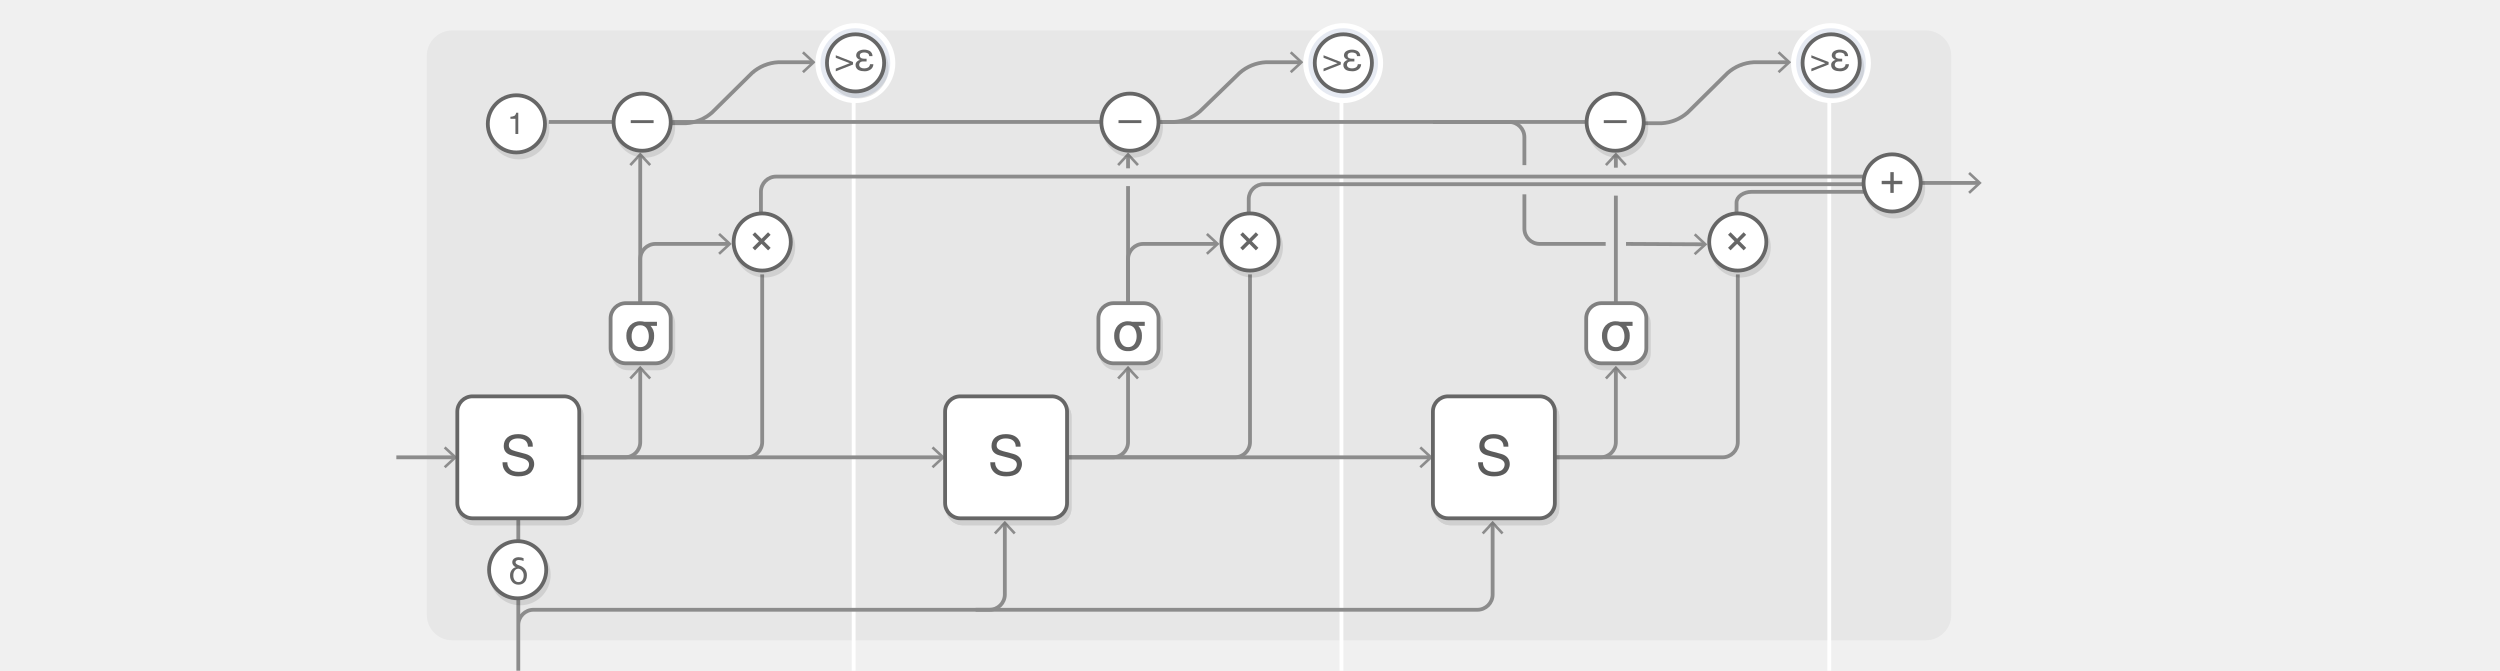
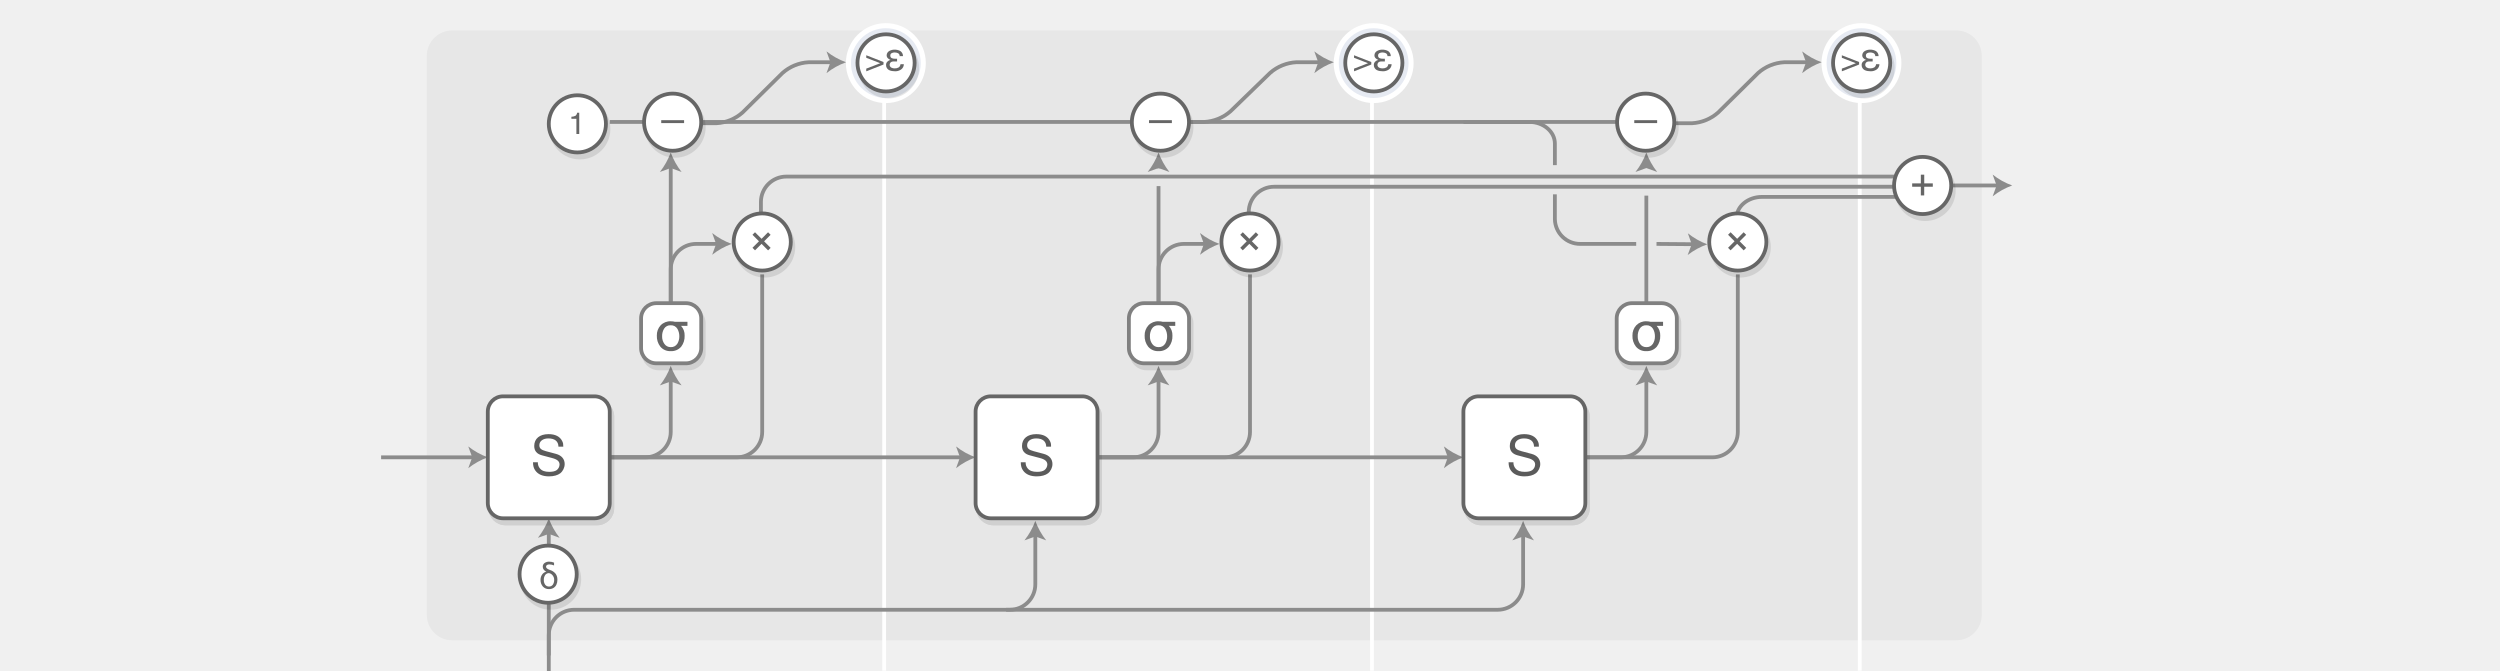
<svg xmlns="http://www.w3.org/2000/svg" xmlns:xlink="http://www.w3.org/1999/xlink" id="background" width="984" height="264" viewBox="0 0 984 264">
  <defs>
    <symbol id="op-halo" data-name="op-halo" viewBox="0 0 31.45 31.45">
      <circle cx="15.73" cy="15.73" r="14.73" fill="#e6eaf2" stroke="#fff" stroke-miterlimit="10" stroke-width="2" />
    </symbol>
    <symbol id="op-bg" data-name="op-bg" viewBox="0 0 24 24">
      <circle cx="12" cy="12" r="11.25" fill="#fff" stroke="#666" stroke-miterlimit="10" stroke-width="1.5" />
    </symbol>
    <symbol id="op-sum" data-name="op-sum" viewBox="0 0 24 24">
      <use id="op-bg-3" data-name="op-bg" width="24" height="24" xlink:href="#op-bg" />
      <path d="M7.88,12.5V11.18h3.41V7.75h1.34v3.43H16V12.5H12.62v3.42H11.29V12.5H7.88Z" fill="#666" />
    </symbol>
    <symbol id="op-sum_5" data-name="op-sum 5" viewBox="0 0 24 24">
      <use id="op-bg-6" data-name="op-bg" width="24" height="24" xlink:href="#op-bg" />
      <g>
        <path d="M11,12.65L4.21,15.32V14.26l5.51-2.12L4.21,10V9L11,11.66v1Z" fill="#666" />
        <path d="M16.34,11.45H15.48q-0.37,0-.73,0a1.84,1.84,0,0,0-.66.17,1,1,0,0,0-.46.42,1.19,1.19,0,0,0-.21.73,1.13,1.13,0,0,0,.2.67,1.4,1.4,0,0,0,.46.43,2.73,2.73,0,0,0,1.33.3,3,3,0,0,0,1.54-.37,1.66,1.66,0,0,0,.73-1.28H19a2.55,2.55,0,0,1-1.09,2.09,4,4,0,0,1-2.32.7,7.39,7.39,0,0,1-1.28-.11,4.23,4.23,0,0,1-1.17-.38A2.21,2.21,0,0,1,12,12.79a1.72,1.72,0,0,1,.55-1.3,2.33,2.33,0,0,1,1.2-.66v0a2.71,2.71,0,0,1-1.07-.69A1.56,1.56,0,0,1,12.24,9a1.8,1.8,0,0,1,.3-1,2,2,0,0,1,.74-0.69,4.19,4.19,0,0,1,2-.52,4.65,4.65,0,0,1,2.34.55,2.37,2.37,0,0,1,1.05,2H17.36a1.21,1.21,0,0,0-.64-1.15,3.21,3.21,0,0,0-1.36-.29,2.53,2.53,0,0,0-1.1.24,1,1,0,0,0-.58,1,1,1,0,0,0,.58,1,2.79,2.79,0,0,0,1.2.22h0.88v1.16Z" fill="#666" />
      </g>
    </symbol>
    <symbol id="op-sum_4" data-name="op-sum 4" viewBox="0 0 24 24">
      <use id="op-bg-9" data-name="op-bg" width="24" height="24" xlink:href="#op-bg" />
      <path d="M7.51,11.21h9v1.15h-9V11.21Z" fill="#666" />
    </symbol>
    <symbol id="op-sum_3" data-name="op-sum 3" viewBox="0 0 24 24">
      <use id="op-bg-12" data-name="op-bg" width="24" height="24" xlink:href="#op-bg" />
      <path d="M9.65,10V9.21a4.3,4.3,0,0,0,1.59-.37,1.83,1.83,0,0,0,.67-1.23h0.83V16H11.62V10h-2Z" fill="#666" />
    </symbol>
    <symbol id="op-x" data-name="op-x" viewBox="0 0 24 24">
      <use id="op-bg-15" data-name="op-bg" width="24" height="24" xlink:href="#op-bg" />
      <path d="M9.16,15.28l-1-1,2.56-2.56L8.16,9.16l1-1,2.58,2.58L14.3,8.17l1,1-2.56,2.56,2.57,2.57-1,1-2.57-2.57Z" fill="#666" />
    </symbol>
    <symbol id="rnn-bg" data-name="rnn-bg" viewBox="0 0 49.5 49.5">
      <rect x="0.75" y="0.75" width="48" height="48" rx="6" ry="6" fill="#fff" stroke="#666" stroke-width="1.5" />
    </symbol>
    <symbol id="rnn-s" data-name="rnn-s" viewBox="0 0 49.5 49.5">
      <use id="rnn-bg-3" data-name="rnn-bg" width="49.5" height="49.5" xlink:href="#rnn-bg" />
      <text transform="translate(17.49 31.75)" font-size="21.77" fill="#5b5b5b" font-family="Helvetica">S</text>
    </symbol>
    <symbol id="op-sum_2" data-name="op-sum 2" viewBox="0 0 24 24">
      <use width="24" height="24" xlink:href="#op-bg" />
      <path d="M9.88,9.08a1.77,1.77,0,0,1,.69-1.47,3,3,0,0,1,1.89-.54,4.84,4.84,0,0,1,1.87.38v1.1a5.22,5.22,0,0,0-1.88-.4,1.57,1.57,0,0,0-.93.25,0.78,0.78,0,0,0-.35.67q0,0.74,1.51,1.26a4.6,4.6,0,0,1,2.22,1.44A3.75,3.75,0,0,1,15.64,14v0.27a4.23,4.23,0,0,1-.4,1.87,3,3,0,0,1-1.15,1.28,3.29,3.29,0,0,1-1.74.45,3.08,3.08,0,0,1-2.42-1A3.86,3.86,0,0,1,9,14.22V14.13a3.42,3.42,0,0,1,.64-2A2.76,2.76,0,0,1,11.29,11v0a2.36,2.36,0,0,1-1-.75A1.76,1.76,0,0,1,9.88,9.08Zm0.42,5.2a3,3,0,0,0,.55,1.89,1.8,1.8,0,0,0,1.49.69,1.79,1.79,0,0,0,1.48-.69,3.23,3.23,0,0,0,.55-2,2.67,2.67,0,0,0-.58-1.67,2.35,2.35,0,0,0-1.43-.92,1.81,1.81,0,0,0-1.49.7A3.19,3.19,0,0,0,10.3,14.28Z" fill="#666" />
    </symbol>
    <symbol id="rnn-sigma" data-name="rnn-sigma" viewBox="0 0 25.17 25.17">
      <rect x="0.75" y="0.75" width="23.67" height="23.67" rx="6" ry="6" fill="#fff" stroke="gray" stroke-width="1.5" />
      <path d="M19,9.67H16.48a5.39,5.39,0,0,1,1.41,3.87,6.62,6.62,0,0,1-1.37,4.36,5.13,5.13,0,0,1-4.11,1.73,5,5,0,0,1-4.09-1.78,6.66,6.66,0,0,1-1.37-4.32,5.73,5.73,0,0,1,1.5-4.07,5.22,5.22,0,0,1,4-1.58,6.18,6.18,0,0,1,1.67.21H19V9.67ZM15.8,13.78a5.89,5.89,0,0,0-.74-2.92,2.87,2.87,0,0,0-2.65-1.41A2.86,2.86,0,0,0,9.8,10.79a5.53,5.53,0,0,0-.77,3,4.82,4.82,0,0,0,.91,3,2.89,2.89,0,0,0,2.47,1.26A2.88,2.88,0,0,0,15,16.74,5.37,5.37,0,0,0,15.8,13.78Z" fill="#666" />
    </symbol>
  </defs>
  <g id="_Group_" data-name="&lt;Group&gt;">
-     <rect x="168" y="12" width="600" height="240" rx="10" ry="10" opacity="0.04" />
-   </g>
-   <line x1="336" y1="39" x2="336" y2="264" stroke="#fff" stroke-miterlimit="10" stroke-width="1.5" />
-   <line x1="528" y1="39" x2="528" y2="264" stroke="#fff" stroke-miterlimit="10" stroke-width="1.5" />
-   <line x1="720" y1="39" x2="720" y2="264" stroke="#fff" stroke-miterlimit="10" stroke-width="1.5" />
-   <g>
-     <path d="M384,240H581.5a6,6,0,0,0,6-6V206.14" fill="none" stroke="#8c8c8c" stroke-miterlimit="10" stroke-width="1.5" />
-     <polygon points="591.79 209.62 591.02 210.33 587.5 206.54 583.98 210.33 583.21 209.62 587.5 205 591.79 209.62" fill="#8c8c8c" />
-   </g>
-   <g>
-     <path d="M395.5,206.14V234a6,6,0,0,1-6,6H210a6,6,0,0,0-6,6v18h0V204" fill="none" stroke="#8c8c8c" stroke-miterlimit="10" stroke-width="1.5" />
-     <polygon points="391.21 209.62 391.98 210.33 395.5 206.54 399.02 210.33 399.79 209.62 395.5 205 391.21 209.62" fill="#8c8c8c" />
-   </g>
-   <g>
-     <line x1="156" y1="180" x2="178.86" y2="180" fill="none" stroke="#8c8c8c" stroke-miterlimit="10" stroke-width="1.5" />
-     <polygon points="175.38 184.29 174.67 183.53 178.46 180 174.67 176.48 175.38 175.71 180 180 175.38 184.29" fill="#8c8c8c" />
-   </g>
-   <g>
-     <line x1="750" y1="72" x2="778.86" y2="72" fill="none" stroke="#8c8c8c" stroke-miterlimit="10" stroke-width="1.5" />
-     <polygon points="775.38 76.29 774.67 75.52 778.46 72 774.67 68.47 775.38 67.7 780 72 775.38 76.29" fill="#8c8c8c" />
-   </g>
-   <g>
-     <line x1="228" y1="180" x2="370.86" y2="180" fill="none" stroke="#8c8c8c" stroke-miterlimit="10" stroke-width="1.5" />
-     <polygon points="367.38 184.29 366.67 183.53 370.46 180 366.67 176.48 367.38 175.71 372 180 367.38 184.29" fill="#8c8c8c" />
-   </g>
-   <g>
-     <line x1="420" y1="180" x2="562.86" y2="180" fill="none" stroke="#8c8c8c" stroke-miterlimit="10" stroke-width="1.5" />
-     <polygon points="559.38 184.29 558.67 183.53 562.46 180 558.67 176.48 559.38 175.71 564 180 559.38 184.29" fill="#8c8c8c" />
-   </g>
-   <g>
-     <path d="M228,180h18a6,6,0,0,0,6-6V145.14" fill="none" stroke="#8c8c8c" stroke-miterlimit="10" stroke-width="1.5" />
-     <polygon points="256.29 148.62 255.53 149.33 252 145.54 248.48 149.33 247.71 148.62 252 144 256.29 148.62" fill="#8c8c8c" />
-   </g>
-   <g>
-     <path d="M420,180h18a6,6,0,0,0,6-6V145.14" fill="none" stroke="#8c8c8c" stroke-miterlimit="10" stroke-width="1.5" />
-     <polygon points="448.29 148.62 447.52 149.33 444 145.54 440.48 149.33 439.71 148.62 444 144 448.29 148.62" fill="#8c8c8c" />
-   </g>
-   <g>
-     <path d="M612,180h18a6,6,0,0,0,6-6V145.14" fill="none" stroke="#8c8c8c" stroke-miterlimit="10" stroke-width="1.5" />
-     <polygon points="640.29 148.62 639.52 149.33 636 145.54 632.48 149.33 631.71 148.62 636 144 640.29 148.62" fill="#8c8c8c" />
-   </g>
-   <path d="M228,180h66a6,6,0,0,0,6-6V108" fill="none" stroke="#8c8c8c" stroke-miterlimit="10" stroke-width="1.5" />
-   <path d="M420,180h66a6,6,0,0,0,6-6V108" fill="none" stroke="#8c8c8c" stroke-miterlimit="10" stroke-width="1.5" />
-   <path d="M612,180h66a6,6,0,0,0,6-6V108" fill="none" stroke="#8c8c8c" stroke-miterlimit="10" stroke-width="1.5" />
-   <g>
-     <line x1="252" y1="132" x2="252" y2="61.14" fill="none" stroke="#8c8c8c" stroke-miterlimit="10" stroke-width="1.5" />
-     <polygon points="256.29 64.62 255.53 65.33 252 61.54 248.48 65.33 247.71 64.62 252 60 256.29 64.62" fill="#8c8c8c" />
-   </g>
-   <g>
-     <line x1="444" y1="66.25" x2="444" y2="61.14" fill="none" stroke="#8c8c8c" stroke-miterlimit="10" stroke-width="1.5" />
-     <polygon points="448.29 64.62 447.52 65.33 444 61.54 440.48 65.33 439.71 64.62 444 60 448.29 64.62" fill="#8c8c8c" />
-   </g>
-   <line x1="444" y1="132" x2="444" y2="73.25" fill="none" stroke="#8c8c8c" stroke-miterlimit="10" stroke-width="1.5" />
-   <g>
-     <line x1="636" y1="66" x2="636" y2="61.14" fill="none" stroke="#8c8c8c" stroke-miterlimit="10" stroke-width="1.5" />
-     <polygon points="640.29 64.62 639.52 65.33 636 61.54 632.48 65.33 631.71 64.62 636 60 640.29 64.62" fill="#8c8c8c" />
-   </g>
-   <line x1="636" y1="132" x2="636" y2="77" fill="none" stroke="#8c8c8c" stroke-miterlimit="10" stroke-width="1.5" />
-   <g>
-     <path d="M252,132V102a6,6,0,0,1,6-6h28.86" fill="none" stroke="#8c8c8c" stroke-miterlimit="10" stroke-width="1.5" />
-     <polygon points="283.38 100.29 282.67 99.52 286.46 96 282.67 92.47 283.38 91.7 288 96 283.38 100.29" fill="#8c8c8c" />
-   </g>
-   <g>
-     <path d="M444,132V102a6,6,0,0,1,6-6h28.86" fill="none" stroke="#8c8c8c" stroke-miterlimit="10" stroke-width="1.5" />
-     <polygon points="475.38 100.29 474.67 99.52 478.46 96 474.67 92.47 475.38 91.7 480 96 475.38 100.29" fill="#8c8c8c" />
-   </g>
-   <path d="M299.5,84V75.5a6,6,0,0,1,6-6H744" fill="none" stroke="#8c8c8c" stroke-miterlimit="10" stroke-width="1.5" />
-   <path d="M491.5,84V78.25a5.9,5.9,0,0,1,6-5.75H744" fill="none" stroke="#8c8c8c" stroke-miterlimit="10" stroke-width="1.5" />
-   <path d="M683.5,84V79.75c0-2.34,2.7-4.25,6-4.25H744" fill="none" stroke="#8c8c8c" stroke-miterlimit="10" stroke-width="1.5" />
-   <line x1="216" y1="48" x2="636" y2="48" fill="none" stroke="#8c8c8c" stroke-miterlimit="10" stroke-width="1.5" />
-   <g>
-     <path d="M252,48.5h18a16.83,16.83,0,0,0,10.26-4.22L296,28.72a16.83,16.83,0,0,1,10.26-4.22h13.61" fill="none" stroke="#8c8c8c" stroke-miterlimit="10" stroke-width="1.5" />
-     <polygon points="316.38 28.79 315.67 28.02 319.46 24.5 315.67 20.97 316.38 20.2 321 24.5 316.38 28.79" fill="#8c8c8c" />
-   </g>
-   <g>
-     <path d="M444,48h18a17.11,17.11,0,0,0,10.31-4.18l15.63-15.15a17.11,17.11,0,0,1,10.31-4.18h13.61" fill="none" stroke="#8c8c8c" stroke-miterlimit="10" stroke-width="1.5" />
-     <polygon points="508.38 28.79 507.67 28.02 511.46 24.5 507.67 20.97 508.38 20.2 513 24.5 508.38 28.79" fill="#8c8c8c" />
-   </g>
-   <g>
-     <path d="M636,48.5h18a16.83,16.83,0,0,0,10.26-4.22L680,28.72a16.83,16.83,0,0,1,10.26-4.22h13.61" fill="none" stroke="#8c8c8c" stroke-miterlimit="10" stroke-width="1.5" />
-     <polygon points="700.38 28.79 699.67 28.02 703.46 24.5 699.67 20.97 700.38 20.2 705 24.5 700.38 28.79" fill="#8c8c8c" />
-   </g>
-   <g>
-     <line x1="640" y1="96" x2="670.86" y2="96.16" fill="none" stroke="#8c8c8c" stroke-miterlimit="10" stroke-width="1.5" />
-     <polygon points="667.36 100.43 666.65 99.66 670.46 96.16 666.68 92.61 667.4 91.85 672 96.17 667.36 100.43" fill="#8c8c8c" />
-   </g>
-   <path d="M600,76.5V90a6,6,0,0,0,6,6h26" fill="none" stroke="#8c8c8c" stroke-miterlimit="10" stroke-width="1.5" />
-   <path d="M564,48h30a6,6,0,0,1,6,6V65" fill="none" stroke="#8c8c8c" stroke-miterlimit="10" stroke-width="1.5" />
-   <use id="op-halo-3" data-name="op-halo" width="31.45" height="31.45" transform="translate(320.94 9.11)" xlink:href="#op-halo" />
-   <use id="op-halo-6" data-name="op-halo" width="31.45" height="31.45" transform="translate(512.94 9.11)" xlink:href="#op-halo" />
-   <use id="op-halo-9" data-name="op-halo" width="31.45" height="31.45" transform="translate(704.94 9.11)" xlink:href="#op-halo" />
+     <rect x="168" y="12" width="612" height="240" rx="10" ry="10" opacity="0.04" />
+   </g>
+   <line x1="348" y1="39" x2="348" y2="264" stroke="#fff" stroke-miterlimit="10" stroke-width="1.5" />
+   <line x1="540" y1="39" x2="540" y2="264" stroke="#fff" stroke-miterlimit="10" stroke-width="1.5" />
+   <line x1="732" y1="39" x2="732" y2="264" stroke="#fff" stroke-miterlimit="10" stroke-width="1.5" />
+   <path d="M240,180h50a10,10,0,0,0,10-10V108" fill="none" stroke="#8c8c8c" stroke-miterlimit="10" stroke-width="1.5" />
+   <path d="M432,180h50a10,10,0,0,0,10-10V108" fill="none" stroke="#8c8c8c" stroke-miterlimit="10" stroke-width="1.5" />
+   <path d="M624,180h50a10,10,0,0,0,10-10V108" fill="none" stroke="#8c8c8c" stroke-miterlimit="10" stroke-width="1.5" />
+   <line x1="456" y1="132" x2="456" y2="73.25" fill="none" stroke="#8c8c8c" stroke-miterlimit="10" stroke-width="1.5" />
+   <line x1="648" y1="132" x2="648" y2="77" fill="none" stroke="#8c8c8c" stroke-miterlimit="10" stroke-width="1.5" />
+   <path d="M299.5,96V79.5a10,10,0,0,1,10-10H756" fill="none" stroke="#8c8c8c" stroke-miterlimit="10" stroke-width="1.5" />
+   <path d="M491.5,96V83.5a10,10,0,0,1,10-10H756" fill="none" stroke="#8c8c8c" stroke-miterlimit="10" stroke-width="1.5" />
+   <path d="M683.51,94V85.75c0-4.54,4.5-8.25,10-8.25H756" fill="none" stroke="#8c8c8c" stroke-miterlimit="10" stroke-width="1.5" />
+   <line x1="240" y1="48" x2="648" y2="48" fill="none" stroke="#8c8c8c" stroke-miterlimit="10" stroke-width="1.5" />
+   <path d="M612,76.5v9.75A9.91,9.91,0,0,0,622,96h22" fill="none" stroke="#8c8c8c" stroke-miterlimit="10" stroke-width="1.5" />
+   <path d="M576,48h26c5.5,0,10,3.83,10,8.5V65" fill="none" stroke="#8c8c8c" stroke-miterlimit="10" stroke-width="1.5" />
+   <use id="op-halo-3" data-name="op-halo" width="31.45" height="31.45" transform="translate(332.94 9.11)" xlink:href="#op-halo" />
+   <use id="op-halo-6" data-name="op-halo" width="31.45" height="31.45" transform="translate(524.94 9.11)" xlink:href="#op-halo" />
+   <use id="op-halo-9" data-name="op-halo" width="31.45" height="31.45" transform="translate(716.94 9.11)" xlink:href="#op-halo" />
+   <g>
+     <path d="M396,240H589.5a10,10,0,0,0,10-10V210.43" fill="none" stroke="#8c8c8c" stroke-miterlimit="10" stroke-width="1.5" />
+     <path d="M599.5,205a27.2,27.2,0,0,0,4.28,7.69l-4.28-1.55-4.28,1.55A27.18,27.18,0,0,0,599.5,205Z" fill="#8c8c8c" />
+   </g>
+   <g>
+     <path d="M216,270V250a10,10,0,0,1,10-10H397.5a10,10,0,0,0,10-10V210.43" fill="none" stroke="#8c8c8c" stroke-miterlimit="10" stroke-width="1.5" />
+     <path d="M407.5,205a27.2,27.2,0,0,0,4.28,7.69l-4.28-1.55-4.28,1.55A27.18,27.18,0,0,0,407.5,205Z" fill="#8c8c8c" />
+   </g>
+   <g>
+     <line x1="150" y1="180" x2="186.57" y2="180" fill="none" stroke="#8c8c8c" stroke-miterlimit="10" stroke-width="1.5" />
+     <path d="M192,180a27.2,27.2,0,0,0-7.69,4.28l1.55-4.28-1.55-4.28A27.18,27.18,0,0,0,192,180Z" fill="#8c8c8c" />
+   </g>
+   <g>
+     <line x1="762" y1="73" x2="786.57" y2="73" fill="none" stroke="#8c8c8c" stroke-miterlimit="10" stroke-width="1.5" />
+     <path d="M792,73a27.2,27.2,0,0,0-7.69,4.28L785.86,73l-1.55-4.28A27.18,27.18,0,0,0,792,73Z" fill="#8c8c8c" />
+   </g>
+   <g>
+     <line x1="240" y1="180" x2="378.57" y2="180" fill="none" stroke="#8c8c8c" stroke-miterlimit="10" stroke-width="1.5" />
+     <path d="M384,180a27.2,27.2,0,0,0-7.69,4.28l1.55-4.28-1.55-4.28A27.18,27.18,0,0,0,384,180Z" fill="#8c8c8c" />
+   </g>
+   <g>
+     <line x1="432" y1="180" x2="570.57" y2="180" fill="none" stroke="#8c8c8c" stroke-miterlimit="10" stroke-width="1.5" />
+     <path d="M576,180a27.2,27.2,0,0,0-7.69,4.28l1.55-4.28-1.55-4.28A27.18,27.18,0,0,0,576,180Z" fill="#8c8c8c" />
+   </g>
+   <g>
+     <path d="M240,180h14a10,10,0,0,0,10-10V149.43" fill="none" stroke="#8c8c8c" stroke-miterlimit="10" stroke-width="1.5" />
+     <path d="M264,144a27.2,27.2,0,0,0,4.28,7.69L264,150.14l-4.28,1.55A27.18,27.18,0,0,0,264,144Z" fill="#8c8c8c" />
+   </g>
+   <g>
+     <path d="M432,180h14a10,10,0,0,0,10-10V149.43" fill="none" stroke="#8c8c8c" stroke-miterlimit="10" stroke-width="1.5" />
+     <path d="M456,144a27.2,27.2,0,0,0,4.28,7.69L456,150.14l-4.28,1.55A27.18,27.18,0,0,0,456,144Z" fill="#8c8c8c" />
+   </g>
+   <g>
+     <path d="M624,180h14a10,10,0,0,0,10-10V149.43" fill="none" stroke="#8c8c8c" stroke-miterlimit="10" stroke-width="1.5" />
+     <path d="M648,144a27.2,27.2,0,0,0,4.28,7.69L648,150.14l-4.28,1.55A27.18,27.18,0,0,0,648,144Z" fill="#8c8c8c" />
+   </g>
+   <g>
+     <line x1="264" y1="132" x2="264" y2="65.43" fill="none" stroke="#8c8c8c" stroke-miterlimit="10" stroke-width="1.5" />
+     <path d="M264,60a27.2,27.2,0,0,0,4.28,7.69L264,66.14l-4.28,1.55A27.18,27.18,0,0,0,264,60Z" fill="#8c8c8c" />
+   </g>
+   <g>
+     <line x1="456" y1="66.25" x2="456" y2="65.43" fill="none" stroke="#8c8c8c" stroke-miterlimit="10" stroke-width="1.5" />
+     <path d="M456,60a27.2,27.2,0,0,0,4.28,7.69L456,66.14l-4.28,1.55A27.18,27.18,0,0,0,456,60Z" fill="#8c8c8c" />
+   </g>
+   <g>
+     <line x1="648" y1="66" x2="648" y2="65.43" fill="none" stroke="#8c8c8c" stroke-miterlimit="10" stroke-width="1.5" />
+     <path d="M648,60a27.2,27.2,0,0,0,4.28,7.69L648,66.14l-4.28,1.55A27.18,27.18,0,0,0,648,60Z" fill="#8c8c8c" />
+   </g>
+   <g>
+     <path d="M264,132V106a10,10,0,0,1,10-10h8.57" fill="none" stroke="#8c8c8c" stroke-miterlimit="10" stroke-width="1.5" />
+     <path d="M288,96a27.2,27.2,0,0,0-7.69,4.28L281.86,96l-1.55-4.28A27.18,27.18,0,0,0,288,96Z" fill="#8c8c8c" />
+   </g>
+   <g>
+     <path d="M456,132V106a10,10,0,0,1,10-10h8.57" fill="none" stroke="#8c8c8c" stroke-miterlimit="10" stroke-width="1.5" />
+     <path d="M480,96a27.2,27.2,0,0,0-7.69,4.28L473.86,96l-1.55-4.28A27.18,27.18,0,0,0,480,96Z" fill="#8c8c8c" />
+   </g>
+   <g>
+     <path d="M264,48.5h18a16.83,16.83,0,0,0,10.26-4.22L308,28.72a16.83,16.83,0,0,1,10.26-4.22h9.32" fill="none" stroke="#8c8c8c" stroke-miterlimit="10" stroke-width="1.5" />
+     <path d="M333,24.5a27.2,27.2,0,0,0-7.69,4.28l1.55-4.28-1.55-4.28A27.18,27.18,0,0,0,333,24.5Z" fill="#8c8c8c" />
+   </g>
+   <g>
+     <path d="M456,48h18a17.11,17.11,0,0,0,10.31-4.18l15.63-15.15a17.11,17.11,0,0,1,10.31-4.18h9.32" fill="none" stroke="#8c8c8c" stroke-miterlimit="10" stroke-width="1.5" />
+     <path d="M525,24.5a27.2,27.2,0,0,0-7.69,4.28l1.55-4.28-1.55-4.28A27.18,27.18,0,0,0,525,24.5Z" fill="#8c8c8c" />
+   </g>
+   <g>
+     <path d="M648,48.5h18a16.83,16.83,0,0,0,10.26-4.22L692,28.72a16.83,16.83,0,0,1,10.26-4.22h9.32" fill="none" stroke="#8c8c8c" stroke-miterlimit="10" stroke-width="1.5" />
+     <path d="M717,24.5a27.2,27.2,0,0,0-7.69,4.28l1.55-4.28-1.55-4.28A27.18,27.18,0,0,0,717,24.5Z" fill="#8c8c8c" />
+   </g>
+   <g>
+     <line x1="652" y1="96" x2="666.57" y2="96.12" fill="none" stroke="#8c8c8c" stroke-miterlimit="10" stroke-width="1.5" />
+     <path d="M672,96.16a27.2,27.2,0,0,0-7.73,4.22l1.58-4.27-1.51-4.29A27.18,27.18,0,0,0,672,96.16Z" fill="#8c8c8c" />
+   </g>
+   <g>
+     <line x1="216" y1="258" x2="216" y2="209.43" fill="none" stroke="#8c8c8c" stroke-miterlimit="10" stroke-width="1.5" />
+     <path d="M216,204a27.2,27.2,0,0,0,4.28,7.69L216,210.14l-4.28,1.55A27.18,27.18,0,0,0,216,204Z" fill="#8c8c8c" />
+   </g>
  <g id="_Group_2" data-name="&lt;Group&gt;">
    <g opacity="0.1">
-       <circle cx="745.75" cy="74" r="11.25" stroke="#000" stroke-miterlimit="10" stroke-width="1.5" />
-       <path d="M741.63,74.49V73.18H745V69.75h1.34v3.43h3.41v1.31h-3.41v3.42H745V74.49h-3.41Z" />
-     </g>
-     <use width="24" height="24" transform="translate(732.75 60)" xlink:href="#op-sum" />
-   </g>
-   <g>
-     <g opacity="0.1">
-       <circle cx="337.75" cy="26.75" r="11.25" stroke="#000" stroke-miterlimit="10" stroke-width="1.5" />
-       <path d="M336.71,27.39L330,30.07V29l5.51-2.12L330,24.78V23.72l6.75,2.68v1Z" />
-       <path d="M342.09,26.2h-0.85q-0.37,0-.73,0a1.84,1.84,0,0,0-.66.17,1,1,0,0,0-.46.42,1.19,1.19,0,0,0-.21.73,1.13,1.13,0,0,0,.2.67,1.4,1.4,0,0,0,.46.43,2.73,2.73,0,0,0,1.33.3,3,3,0,0,0,1.54-.37,1.66,1.66,0,0,0,.73-1.28h1.34a2.55,2.55,0,0,1-1.09,2.09,4,4,0,0,1-2.32.7,7.39,7.39,0,0,1-1.28-.11,4.23,4.23,0,0,1-1.17-.38,2.21,2.21,0,0,1-1.18-2.08,1.72,1.72,0,0,1,.55-1.3,2.33,2.33,0,0,1,1.2-.66v0a2.71,2.71,0,0,1-1.07-.69,1.56,1.56,0,0,1-.43-1.14,1.8,1.8,0,0,1,.3-1A2,2,0,0,1,339,22a4.19,4.19,0,0,1,2-.52,4.65,4.65,0,0,1,2.34.55,2.37,2.37,0,0,1,1.05,2h-1.34a1.21,1.21,0,0,0-.64-1.15,3.21,3.21,0,0,0-1.36-.29,2.53,2.53,0,0,0-1.1.24,1,1,0,0,0-.58,1,1,1,0,0,0,.58,1,2.79,2.79,0,0,0,1.2.22h0.88V26.2Z" />
-     </g>
-     <use width="24" height="24" transform="translate(324.75 12.75)" xlink:href="#op-sum_5" />
-   </g>
-   <g>
-     <g opacity="0.1">
-       <circle cx="253.75" cy="50.09" r="11.25" stroke="#000" stroke-miterlimit="10" stroke-width="1.5" />
-       <path d="M249.26,49.3h9v1.15h-9V49.3Z" />
-     </g>
-     <use width="24" height="24" transform="translate(240.75 36.09)" xlink:href="#op-sum_4" />
+       <circle cx="757.75" cy="75" r="11.25" stroke="#000" stroke-miterlimit="10" stroke-width="1.5" />
+       <path d="M753.63,75.49V74.18H757V70.75h1.34v3.43h3.41v1.31h-3.41v3.42H757V75.49h-3.41Z" />
+     </g>
+     <use width="24" height="24" transform="translate(744.75 61)" xlink:href="#op-sum" />
+   </g>
+   <g>
+     <g opacity="0.1">
+       <circle cx="349.75" cy="26.75" r="11.25" stroke="#000" stroke-miterlimit="10" stroke-width="1.5" />
+       <path d="M348.71,27.39L342,30.07V29l5.51-2.12L342,24.78V23.72l6.75,2.68v1Z" />
+       <path d="M354.09,26.2h-0.85q-0.37,0-.73,0a1.84,1.84,0,0,0-.66.17,1,1,0,0,0-.46.42,1.19,1.19,0,0,0-.21.73,1.13,1.13,0,0,0,.2.67,1.4,1.4,0,0,0,.46.43,2.73,2.73,0,0,0,1.33.3,3,3,0,0,0,1.54-.37,1.66,1.66,0,0,0,.73-1.28h1.34a2.55,2.55,0,0,1-1.09,2.09,4,4,0,0,1-2.32.7,7.39,7.39,0,0,1-1.28-.11,4.23,4.23,0,0,1-1.17-.38,2.21,2.21,0,0,1-1.18-2.08,1.72,1.72,0,0,1,.55-1.3,2.33,2.33,0,0,1,1.2-.66v0a2.71,2.71,0,0,1-1.07-.69,1.56,1.56,0,0,1-.43-1.14,1.8,1.8,0,0,1,.3-1A2,2,0,0,1,351,22a4.19,4.19,0,0,1,2-.52,4.65,4.65,0,0,1,2.34.55,2.37,2.37,0,0,1,1.05,2h-1.34a1.21,1.21,0,0,0-.64-1.15,3.21,3.21,0,0,0-1.36-.29,2.53,2.53,0,0,0-1.1.24,1,1,0,0,0-.58,1,1,1,0,0,0,.58,1,2.79,2.79,0,0,0,1.2.22h0.88V26.2Z" />
+     </g>
+     <use width="24" height="24" transform="translate(336.75 12.75)" xlink:href="#op-sum_5" />
+   </g>
+   <g>
+     <g opacity="0.1">
+       <circle cx="265.75" cy="50.09" r="11.25" stroke="#000" stroke-miterlimit="10" stroke-width="1.5" />
+       <path d="M261.26,49.3h9v1.15h-9V49.3Z" />
+     </g>
+     <use width="24" height="24" transform="translate(252.75 36.09)" xlink:href="#op-sum_4" />
  </g>
  <g id="_Group_3" data-name="&lt;Group&gt;">
    <g opacity="0.1">
-       <circle cx="204.25" cy="50.75" r="11.25" stroke="#000" stroke-miterlimit="10" stroke-width="1.5" />
-       <path d="M201.9,48.77V48a4.3,4.3,0,0,0,1.59-.37,1.83,1.83,0,0,0,.67-1.23H205v8.36h-1.12V48.77h-2Z" />
-     </g>
-     <use width="24" height="24" transform="translate(191.25 36.75)" xlink:href="#op-sum_3" />
+       <circle cx="228.25" cy="50.75" r="11.25" stroke="#000" stroke-miterlimit="10" stroke-width="1.5" />
+       <path d="M225.9,48.77V48a4.3,4.3,0,0,0,1.59-.37,1.83,1.83,0,0,0,.67-1.23H229v8.36h-1.12V48.77h-2Z" />
+     </g>
+     <use width="24" height="24" transform="translate(215.25 36.75)" xlink:href="#op-sum_3" />
  </g>
  <g>
    <g opacity="0.1">
      <circle cx="301.01" cy="97.25" r="11.25" stroke="#000" stroke-miterlimit="10" stroke-width="1.5" />
      <path d="M298.17,100.53l-1-1L299.74,97l-2.58-2.58,1-1L300.74,96l2.56-2.56,1,1L301.73,97l2.57,2.57-1,1L300.73,98Z" />
    </g>
    <use width="24" height="24" transform="translate(288.01 83.25)" xlink:href="#op-x" />
  </g>
  <g>
    <g opacity="0.1">
-       <rect x="181" y="158" width="48" height="48" rx="6" ry="6" stroke="#000" stroke-width="1.5" />
-       <rect x="181" y="158" width="48" height="48" rx="6" ry="6" />
-       <rect x="181" y="158" width="48" height="48" rx="6" ry="6" fill="none" stroke="#000" stroke-width="1.5" />
-       <path d="M200.78,184a4.39,4.39,0,0,0,.6,2.16,3.94,3.94,0,0,0,3.57,1.55,6.12,6.12,0,0,0,2.09-.34,2.39,2.39,0,0,0,1.82-2.36,2.06,2.06,0,0,0-.77-1.82,7.66,7.66,0,0,0-2.45-.92l-2-.48a9.08,9.08,0,0,1-2.84-1,3.3,3.3,0,0,1-1.44-2.92,4.56,4.56,0,0,1,1.42-3.46,5.59,5.59,0,0,1,4-1.35,6.84,6.84,0,0,1,4.06,1.19,4.32,4.32,0,0,1,1.67,3.79h-2a4,4,0,0,0-.65-1.92,3.71,3.71,0,0,0-3.15-1.22,3.54,3.54,0,0,0-2.58.79,2.51,2.51,0,0,0-.78,1.83,1.8,1.8,0,0,0,.93,1.68A13.27,13.27,0,0,0,205,180l2.12,0.5a6.4,6.4,0,0,1,2.37,1,3.75,3.75,0,0,1,1.44,3.18,4,4,0,0,1-1.84,3.71,8.08,8.08,0,0,1-4.28,1.12,6.3,6.3,0,0,1-4.45-1.49,5.08,5.08,0,0,1-1.58-4h2Z" />
-     </g>
-     <use width="49.5" height="49.5" transform="translate(179.25 155.25)" xlink:href="#rnn-s" />
-   </g>
-   <use width="24" height="24" transform="translate(516.74 12.75)" xlink:href="#op-sum_5" />
-   <g>
-     <g opacity="0.1">
-       <circle cx="445.74" cy="50.09" r="11.25" stroke="#000" stroke-miterlimit="10" stroke-width="1.5" />
-       <path d="M441.26,49.3h9v1.15h-9V49.3Z" />
-     </g>
-     <use width="24" height="24" transform="translate(432.74 36.09)" xlink:href="#op-sum_4" />
+       <rect x="193" y="158" width="48" height="48" rx="6" ry="6" stroke="#000" stroke-width="1.5" />
+       <rect x="193" y="158" width="48" height="48" rx="6" ry="6" />
+       <rect x="193" y="158" width="48" height="48" rx="6" ry="6" fill="none" stroke="#000" stroke-width="1.5" />
+       <path d="M212.78,184a4.39,4.39,0,0,0,.6,2.16,3.94,3.94,0,0,0,3.57,1.55,6.12,6.12,0,0,0,2.09-.34,2.39,2.39,0,0,0,1.82-2.36,2.06,2.06,0,0,0-.77-1.82,7.66,7.66,0,0,0-2.45-.92l-2-.48a9.08,9.08,0,0,1-2.84-1,3.3,3.3,0,0,1-1.44-2.92,4.56,4.56,0,0,1,1.42-3.46,5.59,5.59,0,0,1,4-1.35,6.84,6.84,0,0,1,4.06,1.19,4.32,4.32,0,0,1,1.67,3.79h-2a4,4,0,0,0-.65-1.92,3.71,3.71,0,0,0-3.15-1.22,3.54,3.54,0,0,0-2.58.79,2.51,2.51,0,0,0-.78,1.83,1.8,1.8,0,0,0,.93,1.68A13.27,13.27,0,0,0,217,180l2.12,0.5a6.4,6.4,0,0,1,2.37,1,3.75,3.75,0,0,1,1.44,3.18,4,4,0,0,1-1.84,3.71,8.08,8.08,0,0,1-4.28,1.12,6.3,6.3,0,0,1-4.45-1.49,5.08,5.08,0,0,1-1.58-4h2Z" />
+     </g>
+     <use width="49.5" height="49.5" transform="translate(191.25 155.25)" xlink:href="#rnn-s" />
+   </g>
+   <use width="24" height="24" transform="translate(528.74 12.75)" xlink:href="#op-sum_5" />
+   <g>
+     <g opacity="0.1">
+       <circle cx="457.74" cy="50.09" r="11.25" stroke="#000" stroke-miterlimit="10" stroke-width="1.5" />
+       <path d="M453.26,49.3h9v1.15h-9V49.3Z" />
+     </g>
+     <use width="24" height="24" transform="translate(444.74 36.09)" xlink:href="#op-sum_4" />
  </g>
  <g>
    <g opacity="0.1">
      <circle cx="493" cy="97.25" r="11.25" stroke="#000" stroke-miterlimit="10" stroke-width="1.5" />
      <path d="M490.16,100.53l-1-1L491.73,97l-2.58-2.58,1-1L492.74,96l2.56-2.56,1,1L493.72,97l2.57,2.57-1,1L492.72,98Z" />
    </g>
    <use width="24" height="24" transform="translate(480 83.25)" xlink:href="#op-x" />
  </g>
  <g>
    <g opacity="0.1">
-       <rect x="372.99" y="158" width="48" height="48" rx="6" ry="6" stroke="#000" stroke-width="1.5" />
-       <rect x="372.99" y="158" width="48" height="48" rx="6" ry="6" />
-       <rect x="372.99" y="158" width="48" height="48" rx="6" ry="6" fill="none" stroke="#000" stroke-width="1.5" />
-       <path d="M392.77,184a4.39,4.39,0,0,0,.6,2.16,3.94,3.94,0,0,0,3.57,1.55,6.12,6.12,0,0,0,2.09-.34,2.39,2.39,0,0,0,1.82-2.36,2.06,2.06,0,0,0-.77-1.82,7.66,7.66,0,0,0-2.45-.92l-2-.48a9.08,9.08,0,0,1-2.84-1,3.3,3.3,0,0,1-1.44-2.92,4.56,4.56,0,0,1,1.42-3.46,5.59,5.59,0,0,1,4-1.35,6.84,6.84,0,0,1,4.06,1.19,4.32,4.32,0,0,1,1.67,3.79h-2a4,4,0,0,0-.65-1.92,3.71,3.71,0,0,0-3.15-1.22,3.54,3.54,0,0,0-2.58.79,2.51,2.51,0,0,0-.78,1.83,1.8,1.8,0,0,0,.93,1.68A13.27,13.27,0,0,0,397,180l2.12,0.5a6.4,6.4,0,0,1,2.37,1,3.75,3.75,0,0,1,1.44,3.18,4,4,0,0,1-1.84,3.71,8.08,8.08,0,0,1-4.28,1.12,6.3,6.3,0,0,1-4.45-1.49,5.08,5.08,0,0,1-1.58-4h2Z" />
-     </g>
-     <use width="49.5" height="49.5" transform="translate(371.24 155.25)" xlink:href="#rnn-s" />
+       <rect x="384.99" y="158" width="48" height="48" rx="6" ry="6" stroke="#000" stroke-width="1.5" />
+       <rect x="384.99" y="158" width="48" height="48" rx="6" ry="6" />
+       <rect x="384.99" y="158" width="48" height="48" rx="6" ry="6" fill="none" stroke="#000" stroke-width="1.5" />
+       <path d="M404.77,184a4.39,4.39,0,0,0,.6,2.16,3.94,3.94,0,0,0,3.57,1.55,6.12,6.12,0,0,0,2.09-.34,2.39,2.39,0,0,0,1.82-2.36,2.06,2.06,0,0,0-.77-1.82,7.66,7.66,0,0,0-2.45-.92l-2-.48a9.08,9.08,0,0,1-2.84-1,3.3,3.3,0,0,1-1.44-2.92,4.56,4.56,0,0,1,1.42-3.46,5.59,5.59,0,0,1,4-1.35,6.84,6.84,0,0,1,4.06,1.19,4.32,4.32,0,0,1,1.67,3.79h-2a4,4,0,0,0-.65-1.92,3.71,3.71,0,0,0-3.15-1.22,3.54,3.54,0,0,0-2.58.79,2.51,2.51,0,0,0-.78,1.83,1.8,1.8,0,0,0,.93,1.68A13.27,13.27,0,0,0,409,180l2.12,0.5a6.4,6.4,0,0,1,2.37,1,3.75,3.75,0,0,1,1.44,3.18,4,4,0,0,1-1.84,3.71,8.08,8.08,0,0,1-4.28,1.12,6.3,6.3,0,0,1-4.45-1.49,5.08,5.08,0,0,1-1.58-4h2Z" />
+     </g>
+     <use width="49.5" height="49.5" transform="translate(383.24 155.25)" xlink:href="#rnn-s" />
  </g>
  <g id="_Group_4" data-name="&lt;Group&gt;">
    <g opacity="0.1">
-       <circle cx="721.74" cy="26.75" r="11.25" stroke="#000" stroke-miterlimit="10" stroke-width="1.5" />
-       <path d="M720.7,27.39l-6.75,2.67V29l5.51-2.12-5.51-2.11V23.72l6.75,2.68v1Z" />
-       <path d="M726.07,26.2h-0.85q-0.37,0-.73,0a1.84,1.84,0,0,0-.66.17,1,1,0,0,0-.46.42,1.19,1.19,0,0,0-.21.73,1.13,1.13,0,0,0,.2.67,1.4,1.4,0,0,0,.46.43,2.73,2.73,0,0,0,1.33.3,3,3,0,0,0,1.54-.37,1.66,1.66,0,0,0,.73-1.28h1.34a2.55,2.55,0,0,1-1.09,2.09,4,4,0,0,1-2.32.7,7.39,7.39,0,0,1-1.28-.11,4.23,4.23,0,0,1-1.17-.38,2.21,2.21,0,0,1-1.18-2.08,1.72,1.72,0,0,1,.55-1.3,2.33,2.33,0,0,1,1.2-.66v0a2.71,2.71,0,0,1-1.07-.69,1.56,1.56,0,0,1-.43-1.14,1.8,1.8,0,0,1,.3-1A2,2,0,0,1,723,22a4.19,4.19,0,0,1,2-.52,4.65,4.65,0,0,1,2.34.55,2.37,2.37,0,0,1,1.05,2H727.1a1.21,1.21,0,0,0-.64-1.15,3.21,3.21,0,0,0-1.36-.29,2.53,2.53,0,0,0-1.1.24,1,1,0,0,0-.58,1,1,1,0,0,0,.58,1,2.79,2.79,0,0,0,1.2.22h0.88V26.2Z" />
-     </g>
-     <use width="24" height="24" transform="translate(708.74 12.75)" xlink:href="#op-sum_5" />
+       <circle cx="733.74" cy="26.75" r="11.25" stroke="#000" stroke-miterlimit="10" stroke-width="1.5" />
+       <path d="M732.7,27.39l-6.75,2.67V29l5.51-2.12-5.51-2.11V23.72l6.75,2.68v1Z" />
+       <path d="M738.07,26.2h-0.85q-0.37,0-.73,0a1.84,1.84,0,0,0-.66.17,1,1,0,0,0-.46.42,1.19,1.19,0,0,0-.21.73,1.13,1.13,0,0,0,.2.67,1.4,1.4,0,0,0,.46.43,2.73,2.73,0,0,0,1.33.3,3,3,0,0,0,1.54-.37,1.66,1.66,0,0,0,.73-1.28h1.34a2.55,2.55,0,0,1-1.09,2.09,4,4,0,0,1-2.32.7,7.39,7.39,0,0,1-1.28-.11,4.23,4.23,0,0,1-1.17-.38,2.21,2.21,0,0,1-1.18-2.08,1.72,1.72,0,0,1,.55-1.3,2.33,2.33,0,0,1,1.2-.66v0a2.71,2.71,0,0,1-1.07-.69,1.56,1.56,0,0,1-.43-1.14,1.8,1.8,0,0,1,.3-1A2,2,0,0,1,735,22a4.19,4.19,0,0,1,2-.52,4.65,4.65,0,0,1,2.34.55,2.37,2.37,0,0,1,1.05,2H739.1a1.21,1.21,0,0,0-.64-1.15,3.21,3.21,0,0,0-1.36-.29,2.53,2.53,0,0,0-1.1.24,1,1,0,0,0-.58,1,1,1,0,0,0,.58,1,2.79,2.79,0,0,0,1.2.22h0.88V26.2Z" />
+     </g>
+     <use width="24" height="24" transform="translate(720.74 12.75)" xlink:href="#op-sum_5" />
  </g>
  <g id="_Group_5" data-name="&lt;Group&gt;">
    <g opacity="0.1">
-       <circle cx="636.74" cy="50.09" r="11.25" stroke="#000" stroke-miterlimit="10" stroke-width="1.5" />
-       <path d="M632.25,49.3h9v1.15h-9V49.3Z" />
-     </g>
-     <use width="24" height="24" transform="translate(623.74 36.09)" xlink:href="#op-sum_4" />
+       <circle cx="648.74" cy="50.09" r="11.25" stroke="#000" stroke-miterlimit="10" stroke-width="1.5" />
+       <path d="M644.25,49.3h9v1.15h-9V49.3Z" />
+     </g>
+     <use width="24" height="24" transform="translate(635.74 36.09)" xlink:href="#op-sum_4" />
  </g>
  <g id="_Group_6" data-name="&lt;Group&gt;">
    <g opacity="0.1">
-       <circle cx="684.99" cy="97.25" r="11.25" stroke="#000" stroke-miterlimit="10" stroke-width="1.5" />
-       <path d="M682.16,100.53l-1-1L683.73,97l-2.58-2.58,1-1L684.73,96l2.56-2.56,1,1L685.72,97l2.57,2.57-1,1L684.71,98Z" />
-     </g>
-     <use width="24" height="24" transform="translate(671.99 83.25)" xlink:href="#op-x" />
+       <circle cx="685" cy="97.25" r="11.25" stroke="#000" stroke-miterlimit="10" stroke-width="1.5" />
+       <path d="M682.16,100.53l-1-1L683.73,97l-2.58-2.58,1-1L684.74,96l2.56-2.56,1,1L685.72,97l2.57,2.57-1,1L684.72,98Z" />
+     </g>
+     <use width="24" height="24" transform="translate(672 83.25)" xlink:href="#op-x" />
  </g>
  <g id="_Group_7" data-name="&lt;Group&gt;">
    <g opacity="0.1">
-       <rect x="564.99" y="158" width="48" height="48" rx="6" ry="6" stroke="#000" stroke-width="1.5" />
-       <rect x="564.99" y="158" width="48" height="48" rx="6" ry="6" />
-       <rect x="564.99" y="158" width="48" height="48" rx="6" ry="6" fill="none" stroke="#000" stroke-width="1.5" />
-       <path d="M584.77,184a4.39,4.39,0,0,0,.6,2.16,3.94,3.94,0,0,0,3.57,1.55,6.12,6.12,0,0,0,2.09-.34,2.39,2.39,0,0,0,1.82-2.36,2.07,2.07,0,0,0-.77-1.82,7.67,7.67,0,0,0-2.45-.92l-2-.48a9.09,9.09,0,0,1-2.84-1,3.3,3.3,0,0,1-1.44-2.92,4.56,4.56,0,0,1,1.42-3.46,5.59,5.59,0,0,1,4-1.35,6.84,6.84,0,0,1,4.06,1.19,4.33,4.33,0,0,1,1.67,3.79h-2a4,4,0,0,0-.65-1.92,3.71,3.71,0,0,0-3.15-1.22,3.54,3.54,0,0,0-2.58.79,2.51,2.51,0,0,0-.78,1.83,1.8,1.8,0,0,0,.93,1.68A13.29,13.29,0,0,0,589,180l2.12,0.5a6.4,6.4,0,0,1,2.37,1,3.75,3.75,0,0,1,1.44,3.18,4,4,0,0,1-1.84,3.71,8.08,8.08,0,0,1-4.28,1.12,6.29,6.29,0,0,1-4.45-1.49,5.08,5.08,0,0,1-1.58-4h2Z" />
-     </g>
-     <use width="49.5" height="49.5" transform="translate(563.24 155.25)" xlink:href="#rnn-s" />
-   </g>
-   <g>
-     <g opacity="0.1">
-       <circle cx="204.75" cy="226.25" r="11.25" stroke="#000" stroke-miterlimit="10" stroke-width="1.5" />
-       <path d="M202.63,223.33a1.77,1.77,0,0,1,.69-1.47,3,3,0,0,1,1.89-.54,4.84,4.84,0,0,1,1.87.38v1.1a5.22,5.22,0,0,0-1.88-.4,1.57,1.57,0,0,0-.93.25,0.78,0.78,0,0,0-.35.67q0,0.74,1.51,1.26a4.6,4.6,0,0,1,2.22,1.44,3.75,3.75,0,0,1,.74,2.26v0.27a4.23,4.23,0,0,1-.4,1.87,3,3,0,0,1-1.15,1.28,3.29,3.29,0,0,1-1.74.45,3.08,3.08,0,0,1-2.42-1,3.86,3.86,0,0,1-.9-2.66v-0.09a3.42,3.42,0,0,1,.64-2,2.76,2.76,0,0,1,1.63-1.14v0a2.36,2.36,0,0,1-1-.75A1.76,1.76,0,0,1,202.63,223.33Zm0.42,5.2a3,3,0,0,0,.55,1.89,1.94,1.94,0,0,0,3,0,3.23,3.23,0,0,0,.55-2,2.67,2.67,0,0,0-.58-1.67,2.35,2.35,0,0,0-1.43-.92,1.81,1.81,0,0,0-1.49.7A3.19,3.19,0,0,0,203.05,228.53Z" />
-     </g>
-     <use width="24" height="24" transform="translate(191.75 212.25)" xlink:href="#op-sum_2" />
+       <rect x="576.99" y="158" width="48" height="48" rx="6" ry="6" stroke="#000" stroke-width="1.5" />
+       <rect x="576.99" y="158" width="48" height="48" rx="6" ry="6" />
+       <rect x="576.99" y="158" width="48" height="48" rx="6" ry="6" fill="none" stroke="#000" stroke-width="1.5" />
+       <path d="M596.77,184a4.39,4.39,0,0,0,.6,2.16,3.94,3.94,0,0,0,3.57,1.55,6.12,6.12,0,0,0,2.09-.34,2.39,2.39,0,0,0,1.82-2.36,2.07,2.07,0,0,0-.77-1.82,7.67,7.67,0,0,0-2.45-.92l-2-.48a9.09,9.09,0,0,1-2.84-1,3.3,3.3,0,0,1-1.44-2.92,4.56,4.56,0,0,1,1.42-3.46,5.59,5.59,0,0,1,4-1.35,6.84,6.84,0,0,1,4.06,1.19,4.33,4.33,0,0,1,1.67,3.79h-2a4,4,0,0,0-.65-1.92,3.71,3.71,0,0,0-3.15-1.22,3.54,3.54,0,0,0-2.58.79,2.51,2.51,0,0,0-.78,1.83,1.8,1.8,0,0,0,.93,1.68A13.29,13.29,0,0,0,601,180l2.12,0.5a6.4,6.4,0,0,1,2.37,1,3.75,3.75,0,0,1,1.44,3.18,4,4,0,0,1-1.84,3.71,8.08,8.08,0,0,1-4.28,1.12,6.29,6.29,0,0,1-4.45-1.49,5.08,5.08,0,0,1-1.58-4h2Z" />
+     </g>
+     <use width="49.5" height="49.5" transform="translate(575.24 155.25)" xlink:href="#rnn-s" />
+   </g>
+   <g>
+     <g opacity="0.1">
+       <circle cx="216.75" cy="228" r="11.25" stroke="#000" stroke-miterlimit="10" stroke-width="1.5" />
+       <path d="M214.63,225.08a1.77,1.77,0,0,1,.69-1.47,3,3,0,0,1,1.89-.54,4.84,4.84,0,0,1,1.87.38v1.1a5.22,5.22,0,0,0-1.88-.4,1.57,1.57,0,0,0-.93.25,0.78,0.78,0,0,0-.35.67q0,0.74,1.51,1.26a4.6,4.6,0,0,1,2.22,1.44,3.75,3.75,0,0,1,.74,2.26v0.27a4.23,4.23,0,0,1-.4,1.87,3,3,0,0,1-1.15,1.28,3.29,3.29,0,0,1-1.74.45,3.08,3.08,0,0,1-2.42-1,3.86,3.86,0,0,1-.9-2.66v-0.09a3.42,3.42,0,0,1,.64-2A2.76,2.76,0,0,1,216,227v0a2.36,2.36,0,0,1-1-.75A1.76,1.76,0,0,1,214.63,225.08Zm0.42,5.2a3,3,0,0,0,.55,1.89,1.94,1.94,0,0,0,3,0,3.23,3.23,0,0,0,.55-2,2.67,2.67,0,0,0-.58-1.67,2.35,2.35,0,0,0-1.43-.92,1.81,1.81,0,0,0-1.49.7A3.19,3.19,0,0,0,215.05,230.28Z" />
+     </g>
+     <use width="24" height="24" transform="translate(203.75 214)" xlink:href="#op-sum_2" />
  </g>
  <g id="_Group_8" data-name="&lt;Group&gt;">
    <g opacity="0.1">
-       <rect x="433.33" y="121.33" width="23.67" height="23.67" rx="6" ry="6" stroke="#000" stroke-width="1.5" />
-       <path d="M451.54,130.25h-2.48a5.39,5.39,0,0,1,1.41,3.87,6.62,6.62,0,0,1-1.37,4.36,5.13,5.13,0,0,1-4.11,1.73,5,5,0,0,1-4.09-1.78,6.66,6.66,0,0,1-1.37-4.32A5.73,5.73,0,0,1,441,130a5.22,5.22,0,0,1,4-1.58,6.18,6.18,0,0,1,1.67.21h4.88v1.57Zm-3.16,4.11a5.89,5.89,0,0,0-.74-2.92,3.2,3.2,0,0,0-5.26-.06,5.53,5.53,0,0,0-.77,3,4.82,4.82,0,0,0,.91,3,3.11,3.11,0,0,0,5.05-.06A5.37,5.37,0,0,0,448.39,134.37Z" />
-     </g>
-     <use width="25.17" height="25.17" transform="translate(431.58 118.58)" xlink:href="#rnn-sigma" />
+       <rect x="445.33" y="121.33" width="23.67" height="23.67" rx="6" ry="6" stroke="#000" stroke-width="1.5" />
+       <path d="M463.54,130.25h-2.48a5.39,5.39,0,0,1,1.41,3.87,6.62,6.62,0,0,1-1.37,4.36,5.13,5.13,0,0,1-4.11,1.73,5,5,0,0,1-4.09-1.78,6.66,6.66,0,0,1-1.37-4.32A5.73,5.73,0,0,1,453,130a5.22,5.22,0,0,1,4-1.58,6.18,6.18,0,0,1,1.67.21h4.88v1.57Zm-3.16,4.11a5.89,5.89,0,0,0-.74-2.92,3.2,3.2,0,0,0-5.26-.06,5.53,5.53,0,0,0-.77,3,4.82,4.82,0,0,0,.91,3,3.11,3.11,0,0,0,5.05-.06A5.37,5.37,0,0,0,460.39,134.37Z" />
+     </g>
+     <use width="25.17" height="25.17" transform="translate(443.58 118.58)" xlink:href="#rnn-sigma" />
  </g>
  <g id="_Group_9" data-name="&lt;Group&gt;">
    <g opacity="0.1">
-       <rect x="241.33" y="121.33" width="23.67" height="23.67" rx="6" ry="6" stroke="#000" stroke-width="1.5" />
-       <path d="M259.54,130.25h-2.48a5.39,5.39,0,0,1,1.41,3.87,6.62,6.62,0,0,1-1.37,4.36,5.13,5.13,0,0,1-4.11,1.73,5,5,0,0,1-4.09-1.78,6.66,6.66,0,0,1-1.37-4.32A5.73,5.73,0,0,1,249,130a5.22,5.22,0,0,1,4-1.58,6.18,6.18,0,0,1,1.67.21h4.88v1.57Zm-3.16,4.11a5.89,5.89,0,0,0-.74-2.92,3.2,3.2,0,0,0-5.26-.06,5.53,5.53,0,0,0-.77,3,4.82,4.82,0,0,0,.91,3,3.11,3.11,0,0,0,5.05-.06A5.37,5.37,0,0,0,256.39,134.37Z" />
-     </g>
-     <use width="25.17" height="25.17" transform="translate(239.58 118.58)" xlink:href="#rnn-sigma" />
+       <rect x="253.33" y="121.33" width="23.67" height="23.67" rx="6" ry="6" stroke="#000" stroke-width="1.5" />
+       <path d="M271.54,130.25h-2.48a5.39,5.39,0,0,1,1.41,3.87,6.62,6.62,0,0,1-1.37,4.36,5.13,5.13,0,0,1-4.11,1.73,5,5,0,0,1-4.09-1.78,6.66,6.66,0,0,1-1.37-4.32A5.73,5.73,0,0,1,261,130a5.22,5.22,0,0,1,4-1.58,6.18,6.18,0,0,1,1.67.21h4.88v1.57Zm-3.16,4.11a5.89,5.89,0,0,0-.74-2.92,3.2,3.2,0,0,0-5.26-.06,5.53,5.53,0,0,0-.77,3,4.82,4.82,0,0,0,.91,3,3.11,3.11,0,0,0,5.05-.06A5.37,5.37,0,0,0,268.39,134.37Z" />
+     </g>
+     <use width="25.17" height="25.17" transform="translate(251.58 118.58)" xlink:href="#rnn-sigma" />
  </g>
  <g id="_Group_10" data-name="&lt;Group&gt;">
    <g opacity="0.1">
-       <rect x="625.33" y="121.33" width="23.67" height="23.67" rx="6" ry="6" stroke="#000" stroke-width="1.5" />
-       <path d="M643.54,130.25h-2.48a5.39,5.39,0,0,1,1.41,3.87,6.62,6.62,0,0,1-1.37,4.36,5.13,5.13,0,0,1-4.11,1.73,5,5,0,0,1-4.09-1.78,6.66,6.66,0,0,1-1.37-4.32A5.73,5.73,0,0,1,633,130a5.22,5.22,0,0,1,4-1.58,6.18,6.18,0,0,1,1.67.21h4.88v1.57Zm-3.16,4.11a5.89,5.89,0,0,0-.74-2.92,3.2,3.2,0,0,0-5.26-.06,5.53,5.53,0,0,0-.77,3,4.82,4.82,0,0,0,.91,3,3.11,3.11,0,0,0,5.05-.06A5.37,5.37,0,0,0,640.39,134.37Z" />
-     </g>
-     <use width="25.17" height="25.17" transform="translate(623.58 118.58)" xlink:href="#rnn-sigma" />
+       <rect x="637.33" y="121.33" width="23.67" height="23.67" rx="6" ry="6" stroke="#000" stroke-width="1.5" />
+       <path d="M655.54,130.25h-2.48a5.39,5.39,0,0,1,1.41,3.87,6.62,6.62,0,0,1-1.37,4.36,5.13,5.13,0,0,1-4.11,1.73,5,5,0,0,1-4.09-1.78,6.66,6.66,0,0,1-1.37-4.32A5.73,5.73,0,0,1,645,130a5.22,5.22,0,0,1,4-1.58,6.18,6.18,0,0,1,1.67.21h4.88v1.57Zm-3.16,4.11a5.89,5.89,0,0,0-.74-2.92,3.2,3.2,0,0,0-5.26-.06,5.53,5.53,0,0,0-.77,3,4.82,4.82,0,0,0,.91,3,3.11,3.11,0,0,0,5.05-.06A5.37,5.37,0,0,0,652.39,134.37Z" />
+     </g>
+     <use width="25.17" height="25.17" transform="translate(635.58 118.58)" xlink:href="#rnn-sigma" />
  </g>
</svg>
